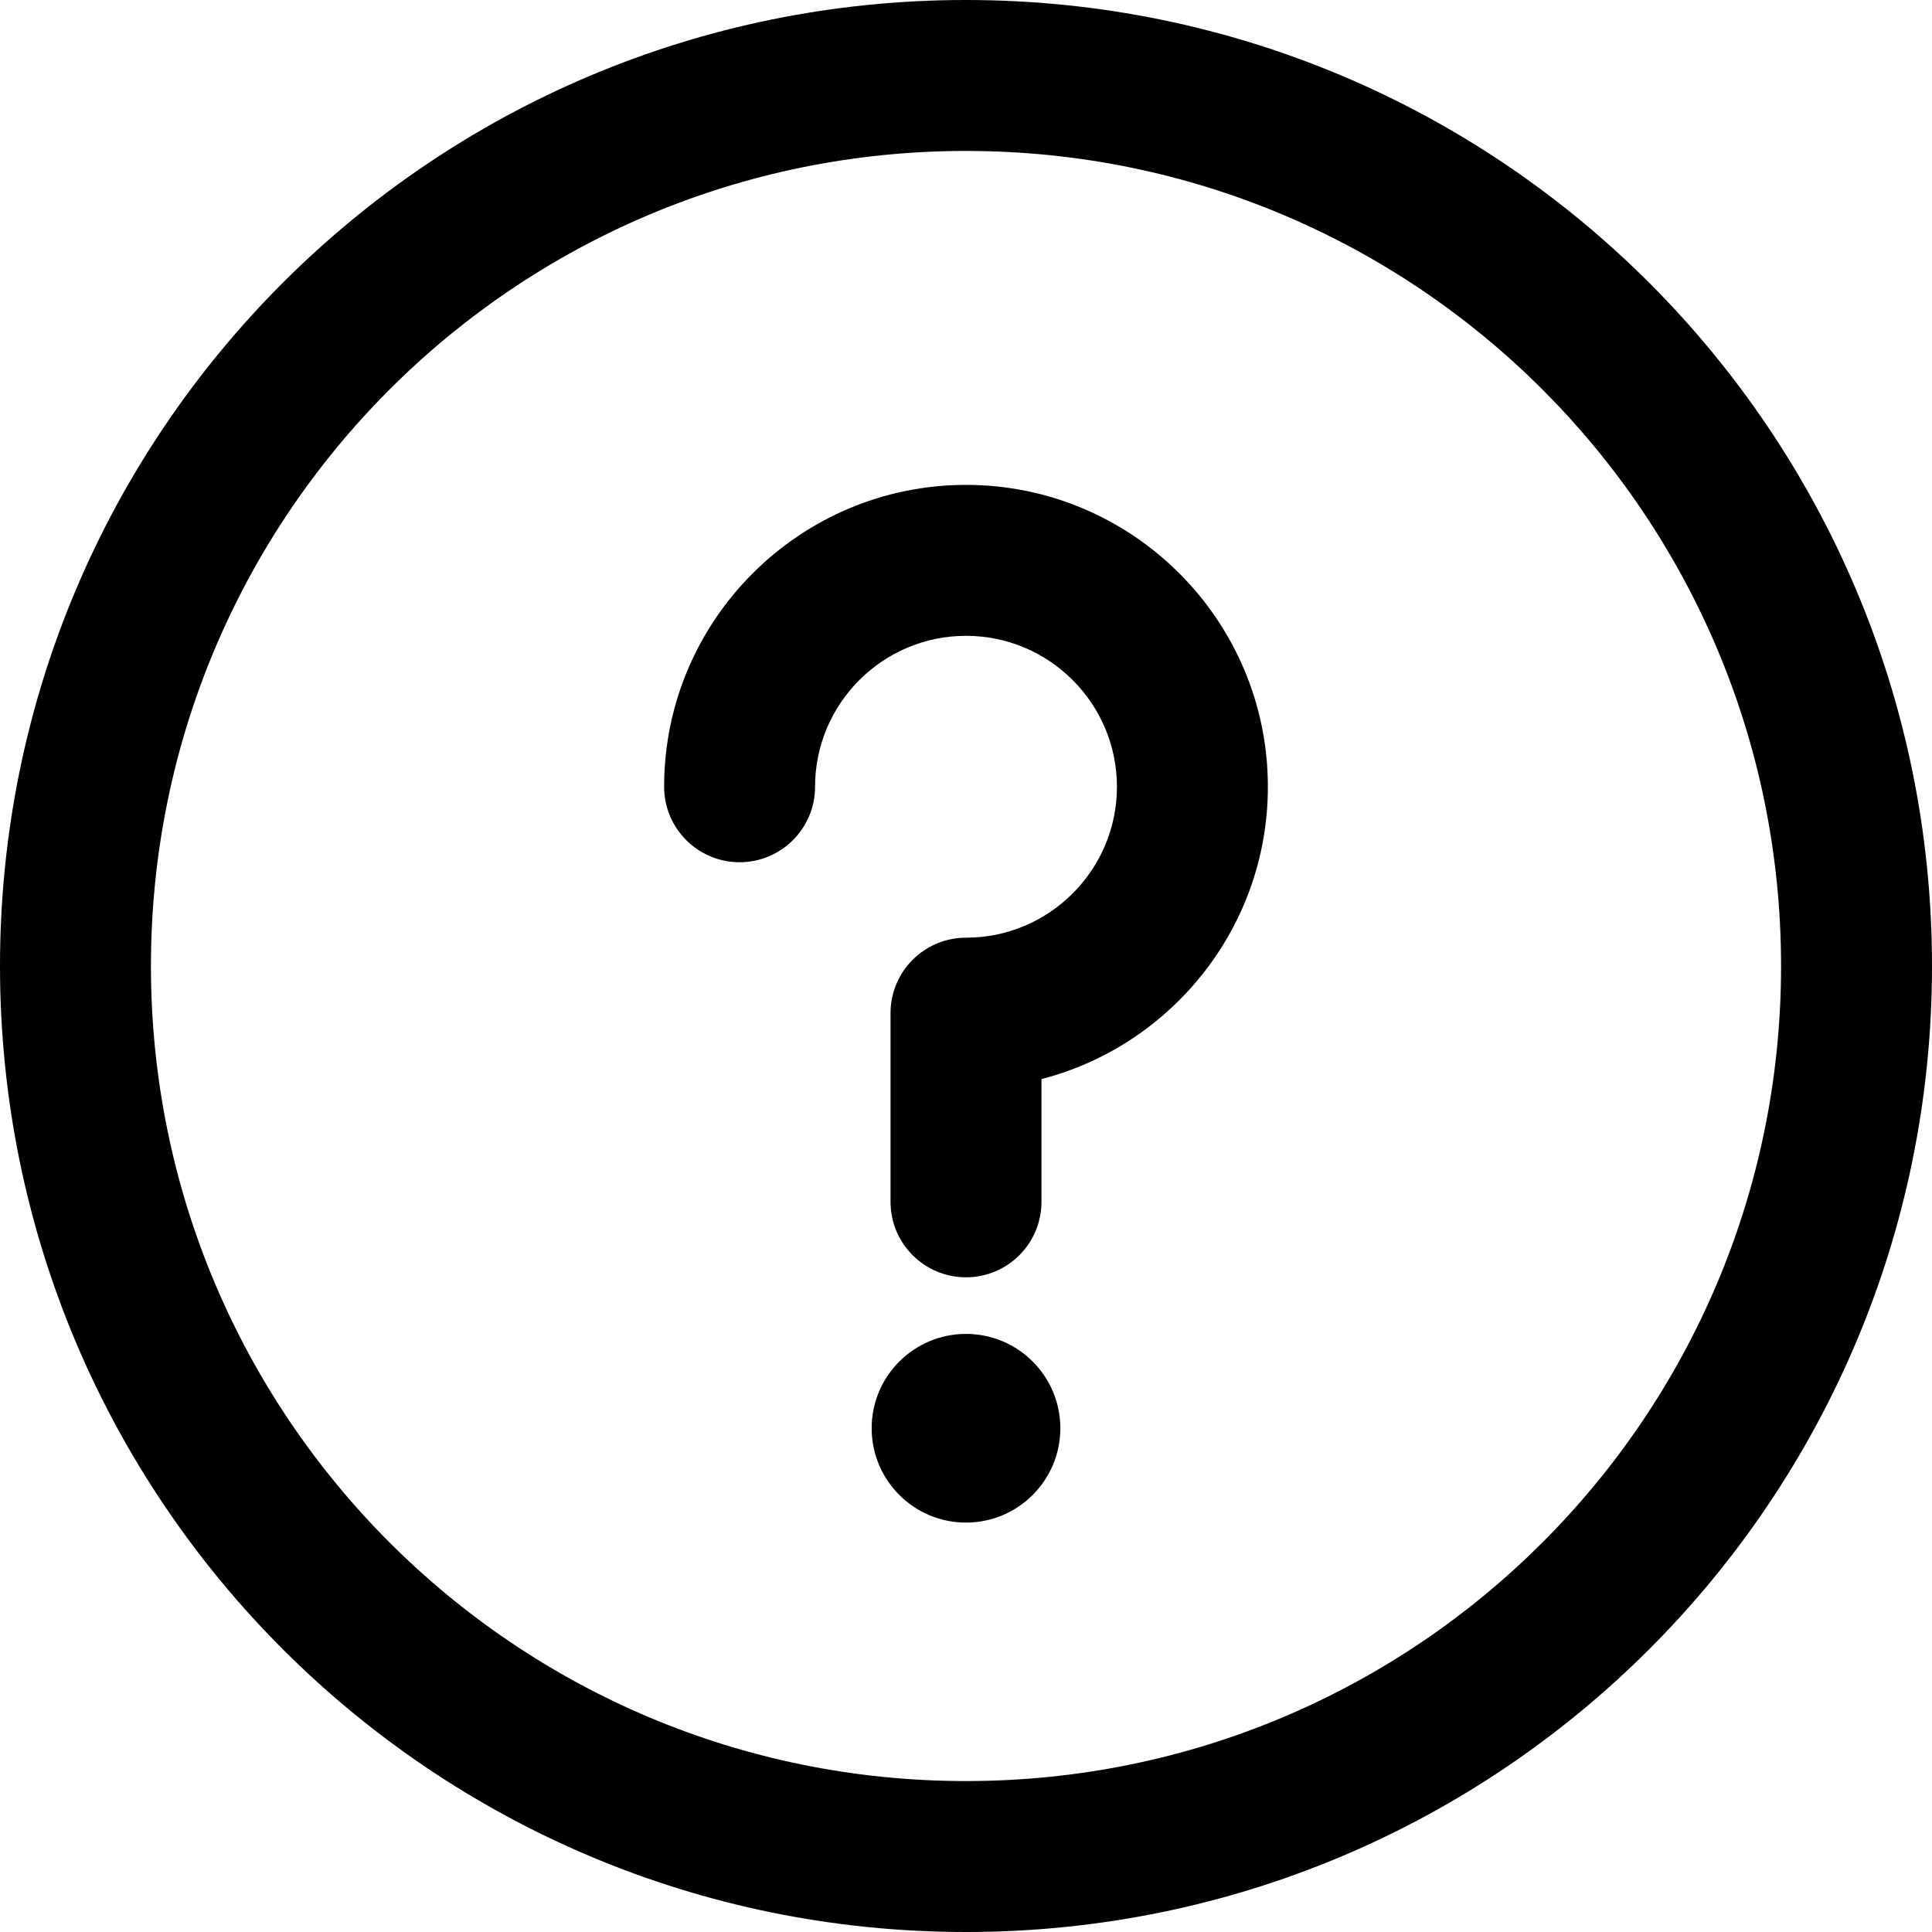
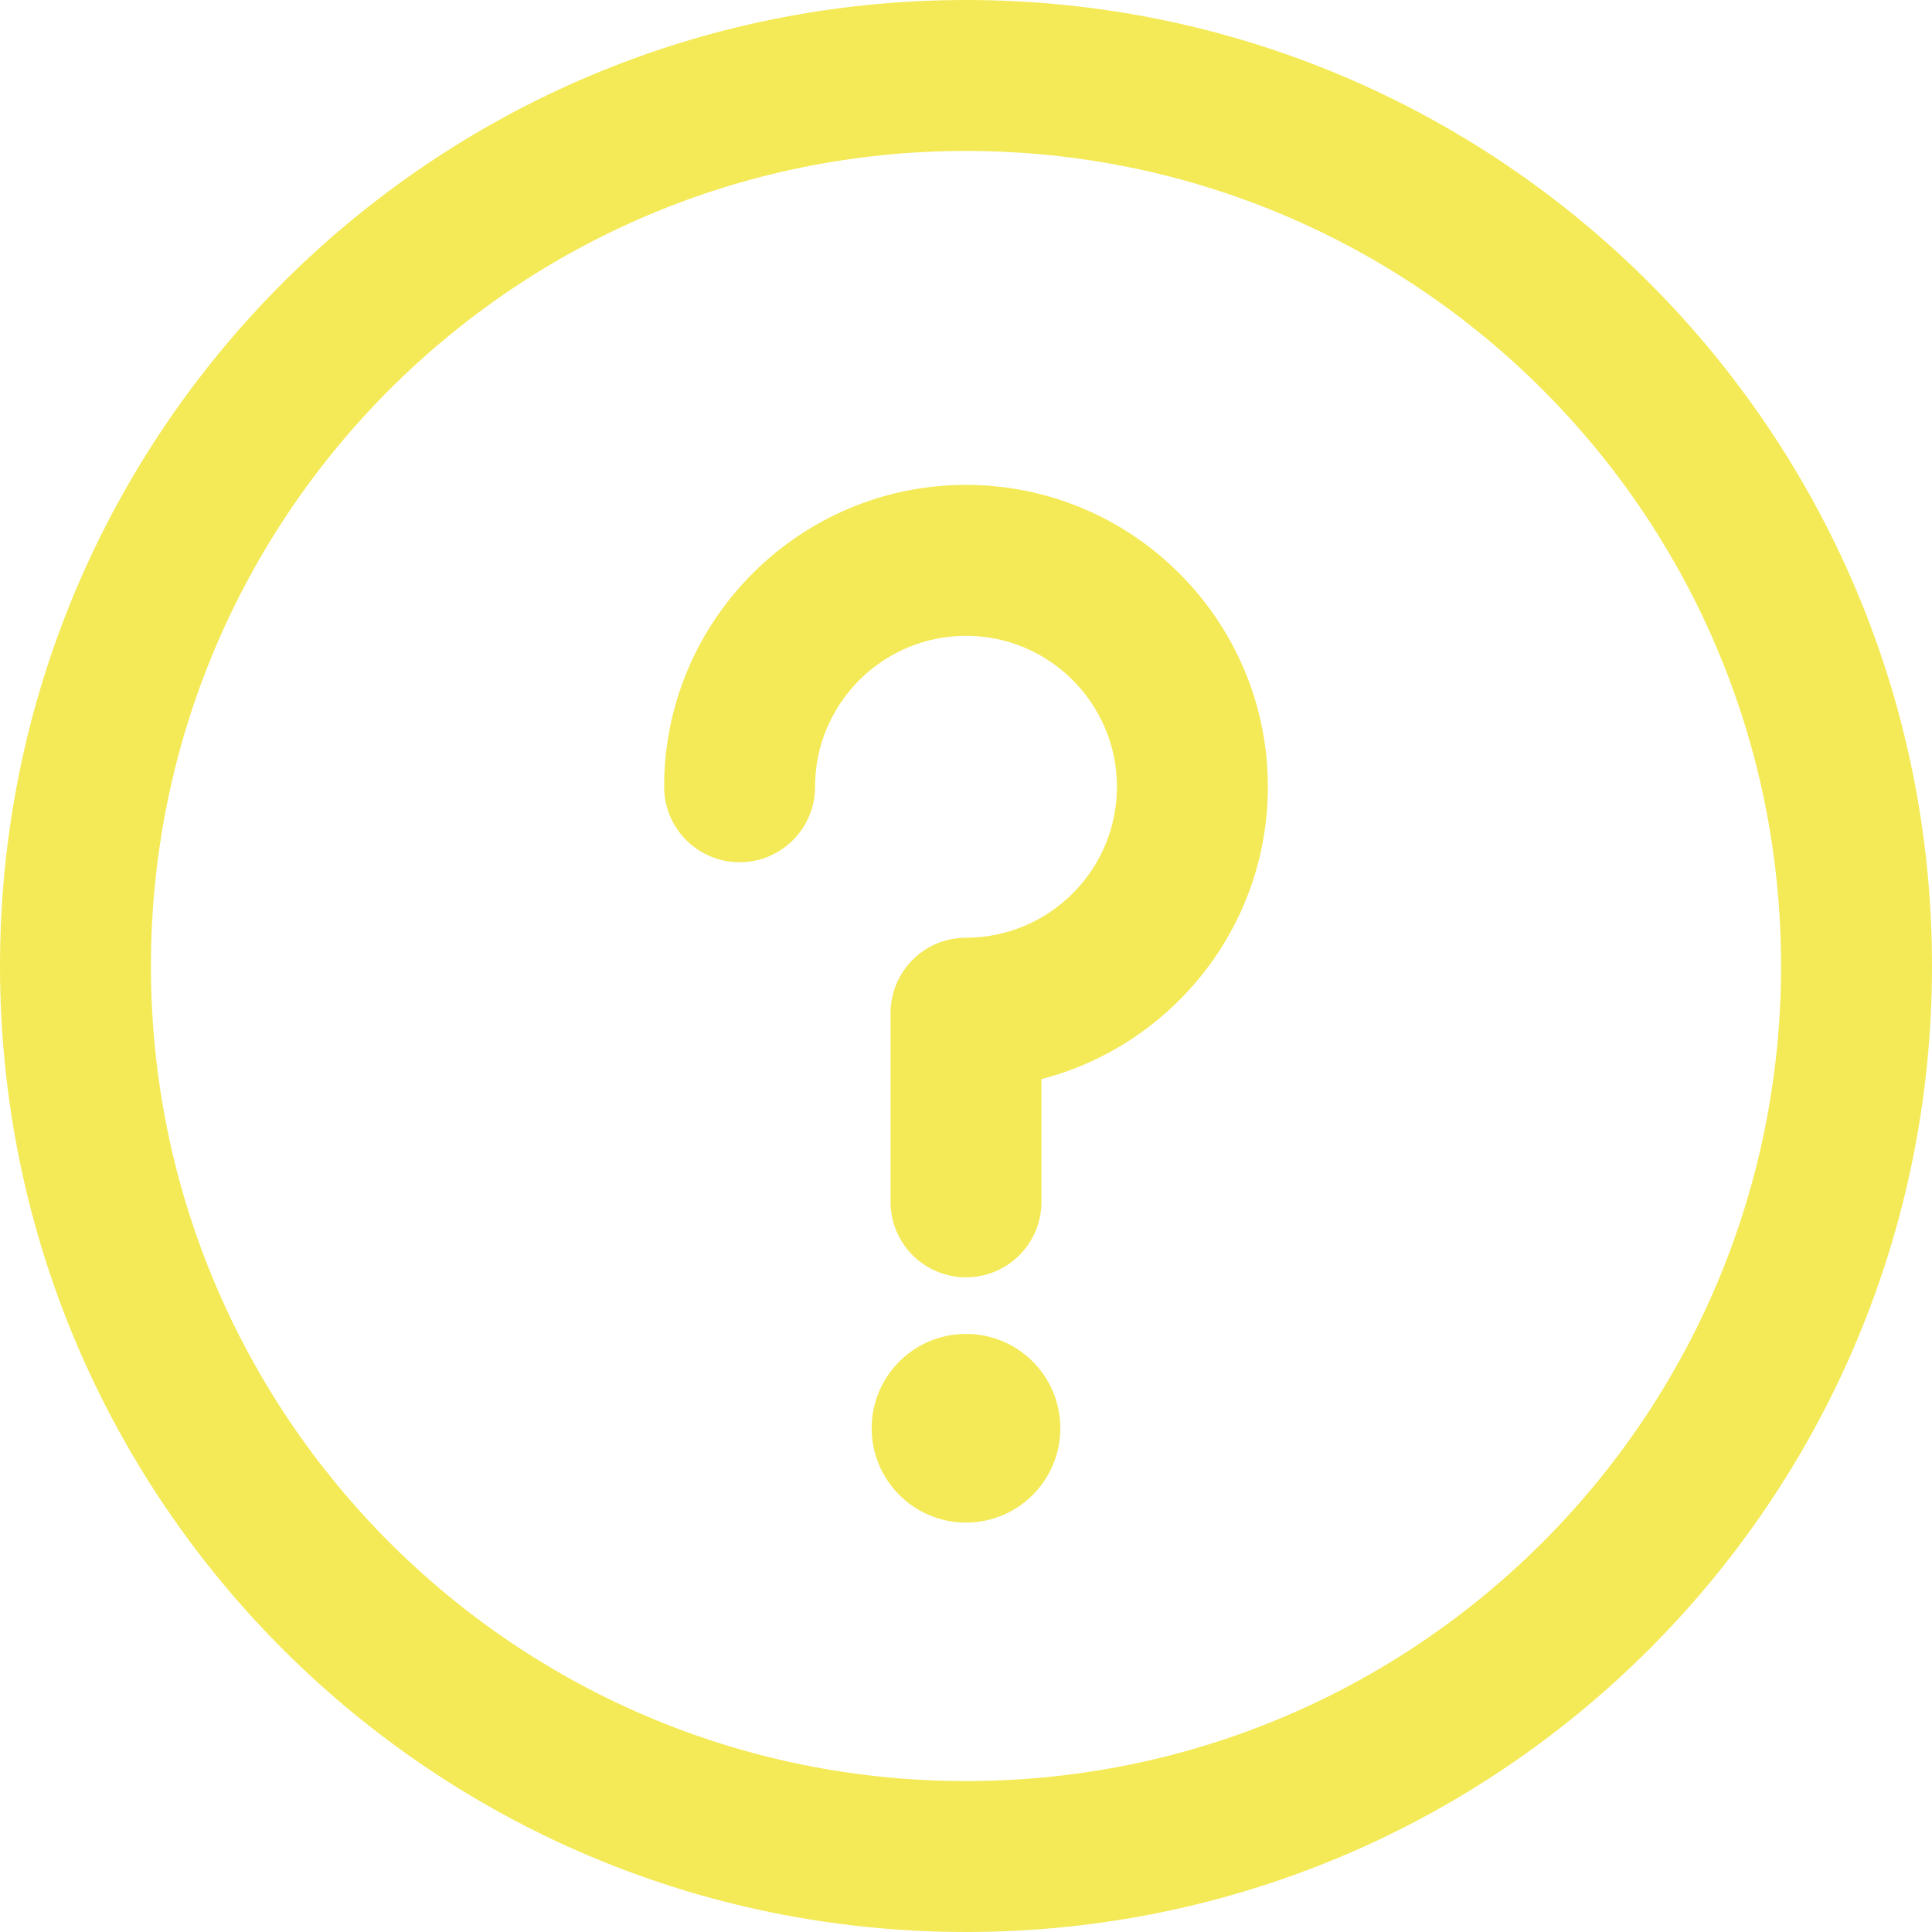
- <svg xmlns="http://www.w3.org/2000/svg" version="1.1" id="Capa_1" x="0px" y="0px" viewBox="0 0 512 512" style="enable-background:new 0 0 512 512;" xml:space="preserve">
+ <svg xmlns="http://www.w3.org/2000/svg" version="1.1" id="Capa_1" x="0px" y="0px" viewBox="0 0 512 512" style="enable-background:new 0 0 512 512;" xml:space="preserve" fill="#F4EA57">
  <g>
    <g>
      <g>
        <circle cx="256" cy="378.5" r="25" />
        <path d="M256,0C114.516,0,0,114.497,0,256c0,141.484,114.497,256,256,256c141.484,0,256-114.497,256-256     C512,114.516,397.503,0,256,0z M256,472c-119.377,0-216-96.607-216-216c0-119.377,96.607-216,216-216     c119.377,0,216,96.607,216,216C472,375.377,375.393,472,256,472z" />
        <path d="M256,128.5c-44.112,0-80,35.888-80,80c0,11.046,8.954,20,20,20s20-8.954,20-20c0-22.056,17.944-40,40-40     c22.056,0,40,17.944,40,40c0,22.056-17.944,40-40,40c-11.046,0-20,8.954-20,20v50c0,11.046,8.954,20,20,20     c11.046,0,20-8.954,20-20v-32.531c34.466-8.903,60-40.26,60-77.469C336,164.388,300.112,128.5,256,128.5z" />
      </g>
    </g>
  </g>
  <g>
</g>
  <g>
</g>
  <g>
</g>
  <g>
</g>
  <g>
</g>
  <g>
</g>
  <g>
</g>
  <g>
</g>
  <g>
</g>
  <g>
</g>
  <g>
</g>
  <g>
</g>
  <g>
</g>
  <g>
</g>
  <g>
</g>
</svg>
